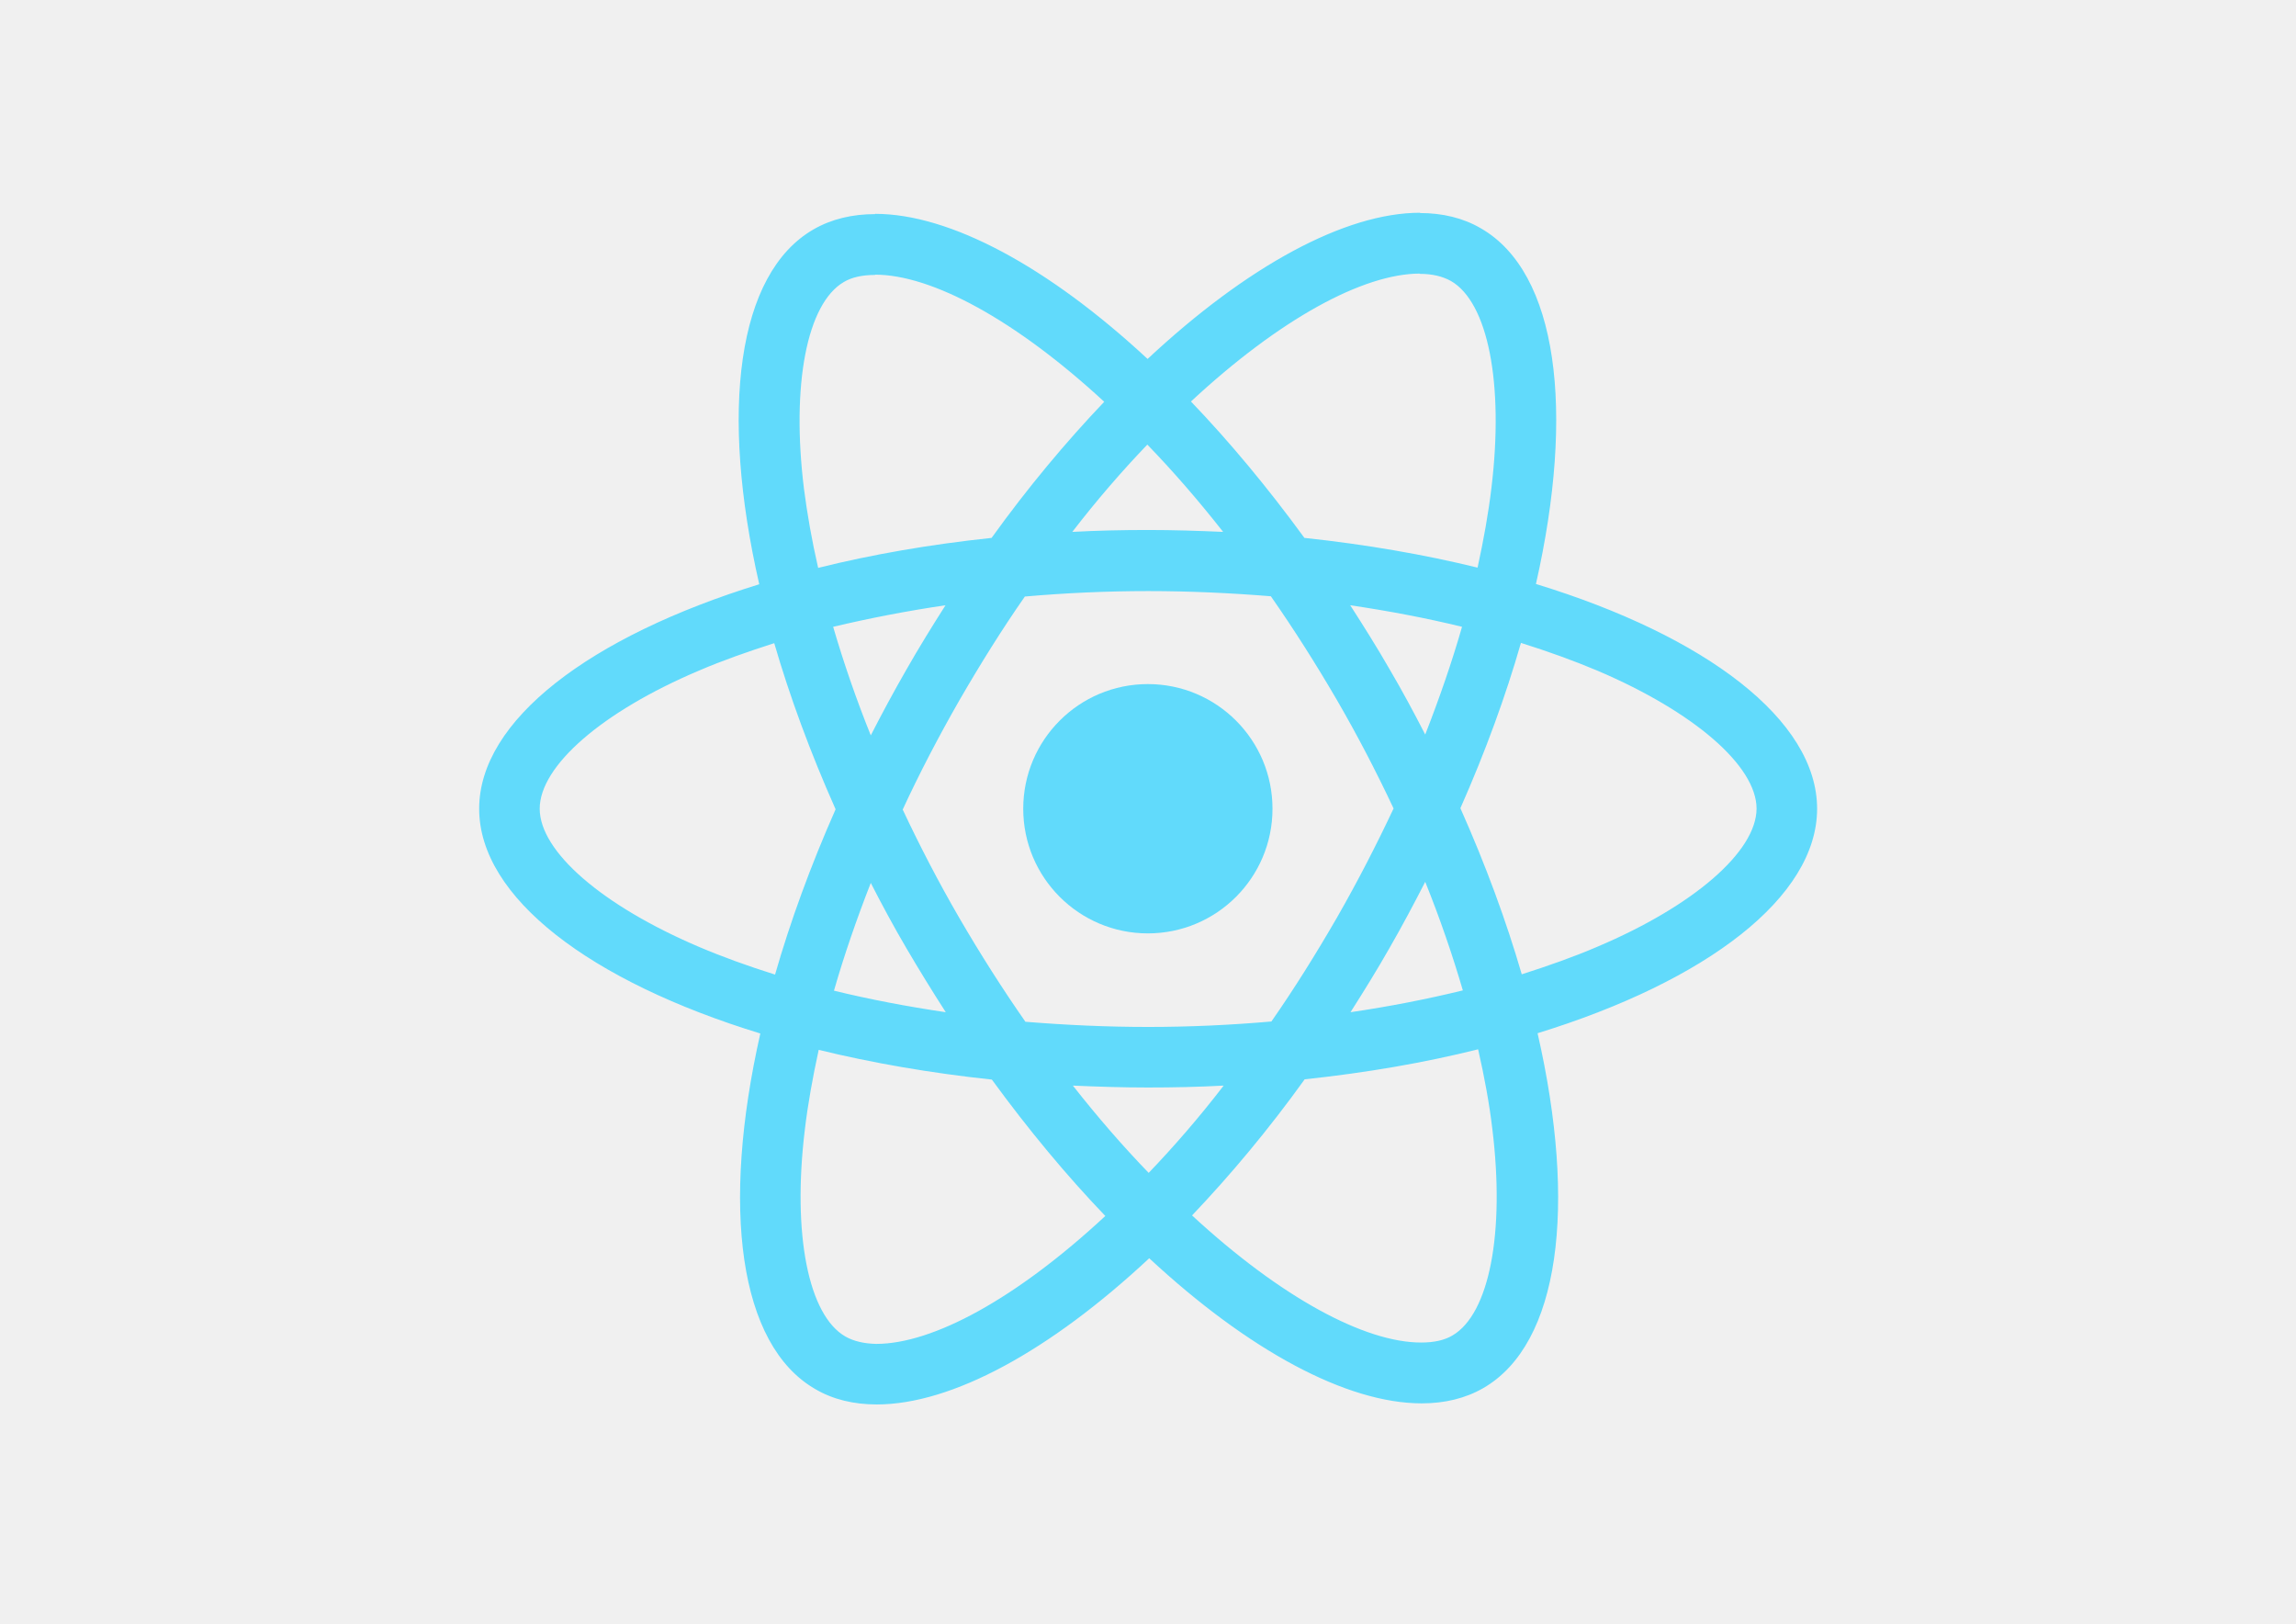
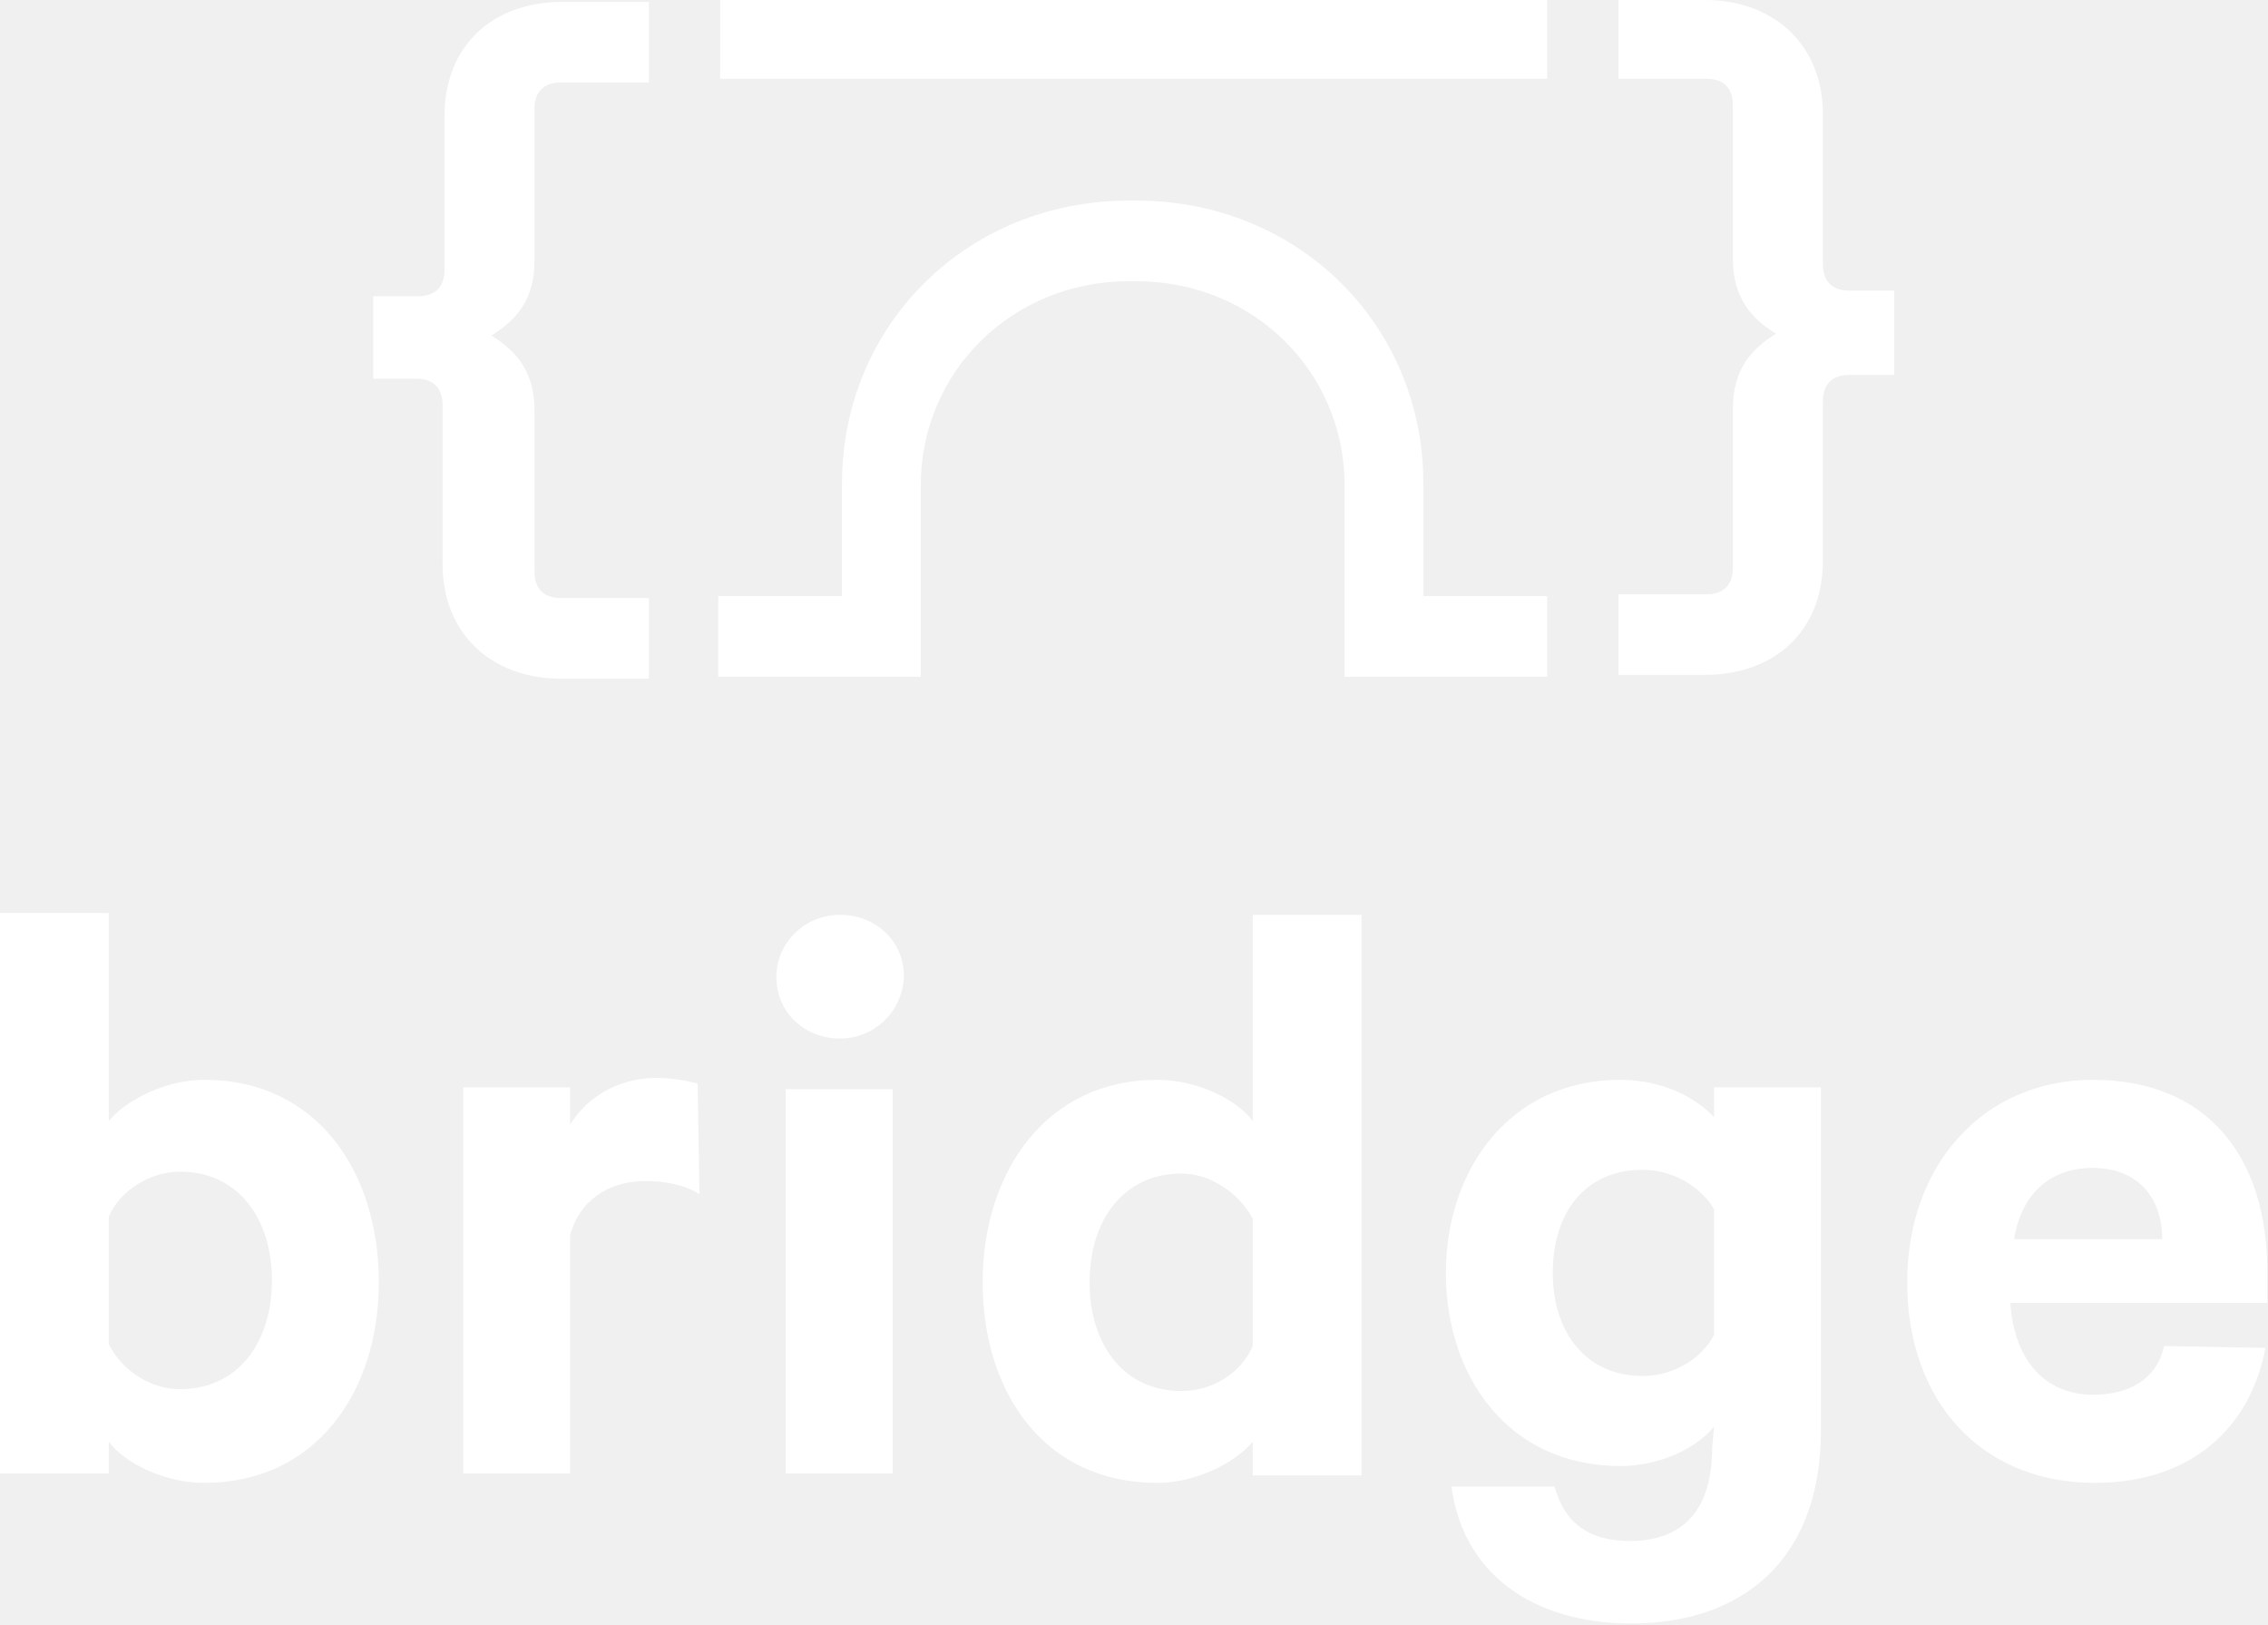
- <svg xmlns="http://www.w3.org/2000/svg" viewBox="0 0 841.9 595.3">
-   <g fill="#61DAFB">
-     <path d="M666.3 296.5c0-32.5-40.7-63.3-103.1-82.4 14.4-63.6 8-114.2-20.2-130.4-6.5-3.8-14.1-5.6-22.4-5.6v22.3c4.6 0 8.3.9 11.4 2.6 13.6 7.8 19.5 37.5 14.9 75.7-1.1 9.4-2.9 19.3-5.1 29.4-19.6-4.8-41-8.5-63.5-10.9-13.5-18.5-27.5-35.3-41.6-50 32.6-30.3 63.2-46.9 84-46.9V78c-27.5 0-63.5 19.6-99.9 53.6-36.4-33.8-72.4-53.2-99.9-53.2v22.3c20.7 0 51.4 16.5 84 46.6-14 14.7-28 31.4-41.3 49.9-22.6 2.4-44 6.1-63.6 11-2.3-10-4-19.7-5.2-29-4.7-38.2 1.1-67.9 14.6-75.8 3-1.8 6.9-2.6 11.5-2.6V78.5c-8.4 0-16 1.8-22.6 5.6-28.1 16.2-34.4 66.7-19.9 130.1-62.2 19.2-102.7 49.9-102.7 82.3 0 32.5 40.7 63.3 103.1 82.4-14.4 63.6-8 114.2 20.2 130.4 6.5 3.8 14.1 5.6 22.5 5.6 27.5 0 63.5-19.6 99.9-53.6 36.4 33.8 72.4 53.2 99.9 53.2 8.4 0 16-1.8 22.6-5.6 28.1-16.2 34.4-66.7 19.9-130.1 62-19.1 102.5-49.9 102.5-82.3zm-130.2-66.7c-3.7 12.9-8.3 26.2-13.5 39.5-4.1-8-8.4-16-13.1-24-4.6-8-9.5-15.8-14.4-23.4 14.2 2.1 27.9 4.7 41 7.9zm-45.8 106.5c-7.8 13.5-15.8 26.3-24.1 38.2-14.9 1.3-30 2-45.2 2-15.1 0-30.2-.7-45-1.9-8.3-11.9-16.4-24.6-24.2-38-7.6-13.1-14.5-26.4-20.8-39.8 6.2-13.4 13.2-26.8 20.7-39.9 7.8-13.5 15.8-26.3 24.1-38.2 14.9-1.3 30-2 45.2-2 15.1 0 30.2.7 45 1.9 8.3 11.9 16.4 24.6 24.2 38 7.6 13.1 14.5 26.4 20.8 39.8-6.3 13.4-13.2 26.8-20.7 39.9zm32.3-13c5.4 13.4 10 26.8 13.8 39.8-13.1 3.2-26.9 5.9-41.2 8 4.9-7.7 9.8-15.6 14.4-23.7 4.6-8 8.9-16.1 13-24.1zM421.2 430c-9.3-9.6-18.6-20.3-27.8-32 9 .4 18.2.7 27.5.7 9.4 0 18.7-.2 27.8-.7-9 11.7-18.3 22.4-27.5 32zm-74.4-58.9c-14.2-2.1-27.9-4.7-41-7.9 3.7-12.9 8.3-26.2 13.5-39.5 4.1 8 8.4 16 13.1 24 4.7 8 9.5 15.8 14.4 23.4zM420.7 163c9.3 9.6 18.6 20.3 27.8 32-9-.4-18.2-.7-27.5-.7-9.4 0-18.7.2-27.8.7 9-11.7 18.3-22.4 27.5-32zm-74 58.9c-4.9 7.7-9.8 15.6-14.4 23.7-4.6 8-8.9 16-13 24-5.4-13.4-10-26.8-13.8-39.8 13.1-3.1 26.9-5.8 41.2-7.9zm-90.5 125.2c-35.4-15.1-58.3-34.9-58.3-50.6 0-15.7 22.9-35.6 58.3-50.6 8.6-3.7 18-7 27.7-10.1 5.7 19.6 13.2 40 22.5 60.9-9.2 20.8-16.6 41.1-22.2 60.6-9.9-3.1-19.3-6.5-28-10.2zM310 490c-13.6-7.8-19.5-37.5-14.9-75.7 1.1-9.4 2.9-19.3 5.1-29.4 19.6 4.8 41 8.5 63.5 10.9 13.5 18.5 27.5 35.3 41.6 50-32.6 30.3-63.2 46.9-84 46.9-4.5-.1-8.3-1-11.3-2.7zm237.2-76.2c4.7 38.2-1.1 67.9-14.6 75.8-3 1.8-6.9 2.6-11.5 2.6-20.7 0-51.4-16.5-84-46.6 14-14.7 28-31.4 41.3-49.9 22.6-2.4 44-6.1 63.6-11 2.3 10.1 4.1 19.8 5.2 29.1zm38.5-66.7c-8.6 3.7-18 7-27.7 10.1-5.7-19.6-13.2-40-22.5-60.9 9.2-20.8 16.6-41.1 22.2-60.6 9.9 3.1 19.3 6.5 28.1 10.2 35.4 15.1 58.3 34.9 58.3 50.6-.1 15.7-23 35.6-58.4 50.6zM320.8 78.4z" />
-     <circle cx="420.9" cy="296.5" r="45.7" />
-     <path d="M520.5 78.1z" />
+ <svg xmlns="http://www.w3.org/2000/svg" xmlns:xlink="http://www.w3.org/1999/xlink" width="1205" height="863" viewBox="0 0 1205 863">
+   <use xlink:href="#a" transform="translate(0 485.006)" fill="#fff" />
+   <use xlink:href="#b" transform="translate(246.1 572.646)" fill="#fff" />
+   <use xlink:href="#c" transform="translate(412.5 486.002)" fill="#fff" />
+   <use xlink:href="#d" transform="translate(522.1 486.002)" fill="#fff" />
+   <use xlink:href="#e" transform="translate(768.2 573.642)" fill="#fff" />
+   <use xlink:href="#f" transform="translate(1013.3 573.642)" fill="#fff" />
+   <g>
+     <use xlink:href="#g" transform="translate(198.3 .996)" fill="#fff" />
+     <use xlink:href="#h" transform="translate(859.9)" fill="#fff" />
+     <use xlink:href="#i" transform="translate(382.6)" fill="#fff" />
+     <use xlink:href="#j" transform="translate(381.6 106.562)" fill="#fff" />
  </g>
+   <defs>
+     <path id="a" d="M57.792 297.776H0V0h57.792v110.546c8.967-10.955 29.892-21.91 50.816-21.91 59.785 0 92.666 48.8 92.666 107.557 0 58.76-33.878 106.562-92.666 106.562-21.92 0-42.845-10.955-50.816-21.91v16.93zm0-68.718C64.766 243 79.712 252.96 95.655 252.96c30.89 0 48.824-24.898 48.824-57.763 0-32.864-17.936-57.762-48.825-57.762-15.942 0-31.885 9.96-37.863 23.902v67.72z" />
+     <path id="b" d="M125.547 61.746c-7.97-4.98-17.935-6.97-28.895-6.97-18.932 0-34.875 9.958-39.857 28.88v126.48H0V4.98h56.795v19.918C65.763 9.958 82.702 0 102.63 0c9.964 0 17.935 1.992 21.92 2.988l.997 58.758z" />
+     <path id="c" d="M33.878 65.73C15.943 65.73 0 52.783 0 32.865 0 14.94 14.946 0 33.878 0c17.935 0 33.878 12.947 33.878 32.865-.997 19.918-16.94 32.865-33.878 32.865zm27.9 231.05H4.98V92.62h56.795v204.16z" />
+     <path id="d" d="M143.483 279.85c-8.968 10.954-29.893 21.91-50.817 21.91C32.88 301.76 0 253.955 0 195.196 0 136.44 33.878 87.64 92.666 87.64c21.92 0 42.845 10.955 50.817 21.91V0h57.79v297.776h-57.79V279.85zm0-118.513c-6.975-12.947-21.92-23.902-37.864-23.902-30.89 0-48.825 24.897-48.825 57.762S74.73 252.96 105.62 252.96c16.938 0 31.884-9.96 37.863-23.902v-67.72z" />
+     <path id="e" d="M142.486 184.242c-8.967 10.955-27.9 20.914-49.82 20.914C32.882 205.156 0 157.353 0 102.578 0 47.803 33.878 0 92.666 0c22.917 0 40.853 9.96 49.82 19.918V3.984h56.795v182.25c0 69.714-42.844 102.578-100.636 102.578-52.81 0-89.676-26.89-95.655-72.7H57.79c4.982 18.922 17.935 28.88 39.856 28.88 28.896 0 43.842-16.93 43.842-49.795l.996-10.955zm0-115.524c-6.975-11.95-21.92-20.915-37.863-20.915-30.89 0-47.828 22.906-47.828 54.775 0 31.87 17.936 54.775 47.828 54.775 16.94 0 31.885-9.96 37.863-21.91V68.717z" />
+     <path id="f" d="M190.314 142.414c-7.972 42.824-39.857 71.706-90.673 71.706C39.857 214.12 0 171.296 0 107.558 0 44.816 40.853 0 98.644 0c60.78 0 92.666 40.832 92.666 101.582v16.93H54.802c1.993 30.874 18.932 48.8 43.842 48.8 18.932 0 33.878-7.967 37.864-25.893l53.806.994zM56.794 84.652h78.717c0-21.91-12.952-37.844-36.866-37.844-21.92 0-37.863 12.946-41.85 37.844z" />
+     <path id="g" d="M85.69 302.755c0 8.963 4.983 13.943 13.95 13.943h46.832v42.824h-46.83c-36.868 0-62.775-23.902-62.775-60.75V214.12c0-8.964-4.982-13.943-13.95-13.943H0v-43.82h23.914c8.967 0 13.95-4.98 13.95-13.943V60.75C37.863 22.906 63.77 0 100.636 0h45.835v42.824h-46.83c-8.97 0-13.95 4.98-13.95 13.943v80.668c0 20.914-9.965 31.87-22.918 39.836 12.953 7.968 22.917 18.923 22.917 39.837v85.648z" />
+     <path id="h" d="M60.78 217.107c0-20.914 9.965-31.87 22.918-39.836-12.953-7.966-22.917-18.92-22.917-39.835V55.77c0-8.962-4.98-13.942-13.95-13.942H0V0h45.835c36.867 0 62.773 23.902 62.773 60.75v79.673c0 8.963 4.982 13.942 13.95 13.942h23.914v44.816h-23.914c-8.968 0-13.95 4.98-13.95 13.944v84.652c0 37.844-25.906 60.75-62.773 60.75H0v-42.824h46.83c8.97 0 13.95-4.98 13.95-13.943v-84.653z" />
+     <path id="i" d="M220.206 0H0v41.828h439.416V0h-219.21z" />
+     <path id="j" d="M374.65 210.136v-59.754C374.65 65.73 307.89 0 222.2 0h-3.987c-85.69 0-152.45 65.73-152.45 150.382v59.754H0v42.824h107.612V151.378c0-60.75 48.824-108.554 110.6-108.554h3.987c61.776 0 110.6 47.803 110.6 108.554V252.96h107.612v-42.824H374.65z" />
+   </defs>
</svg>
